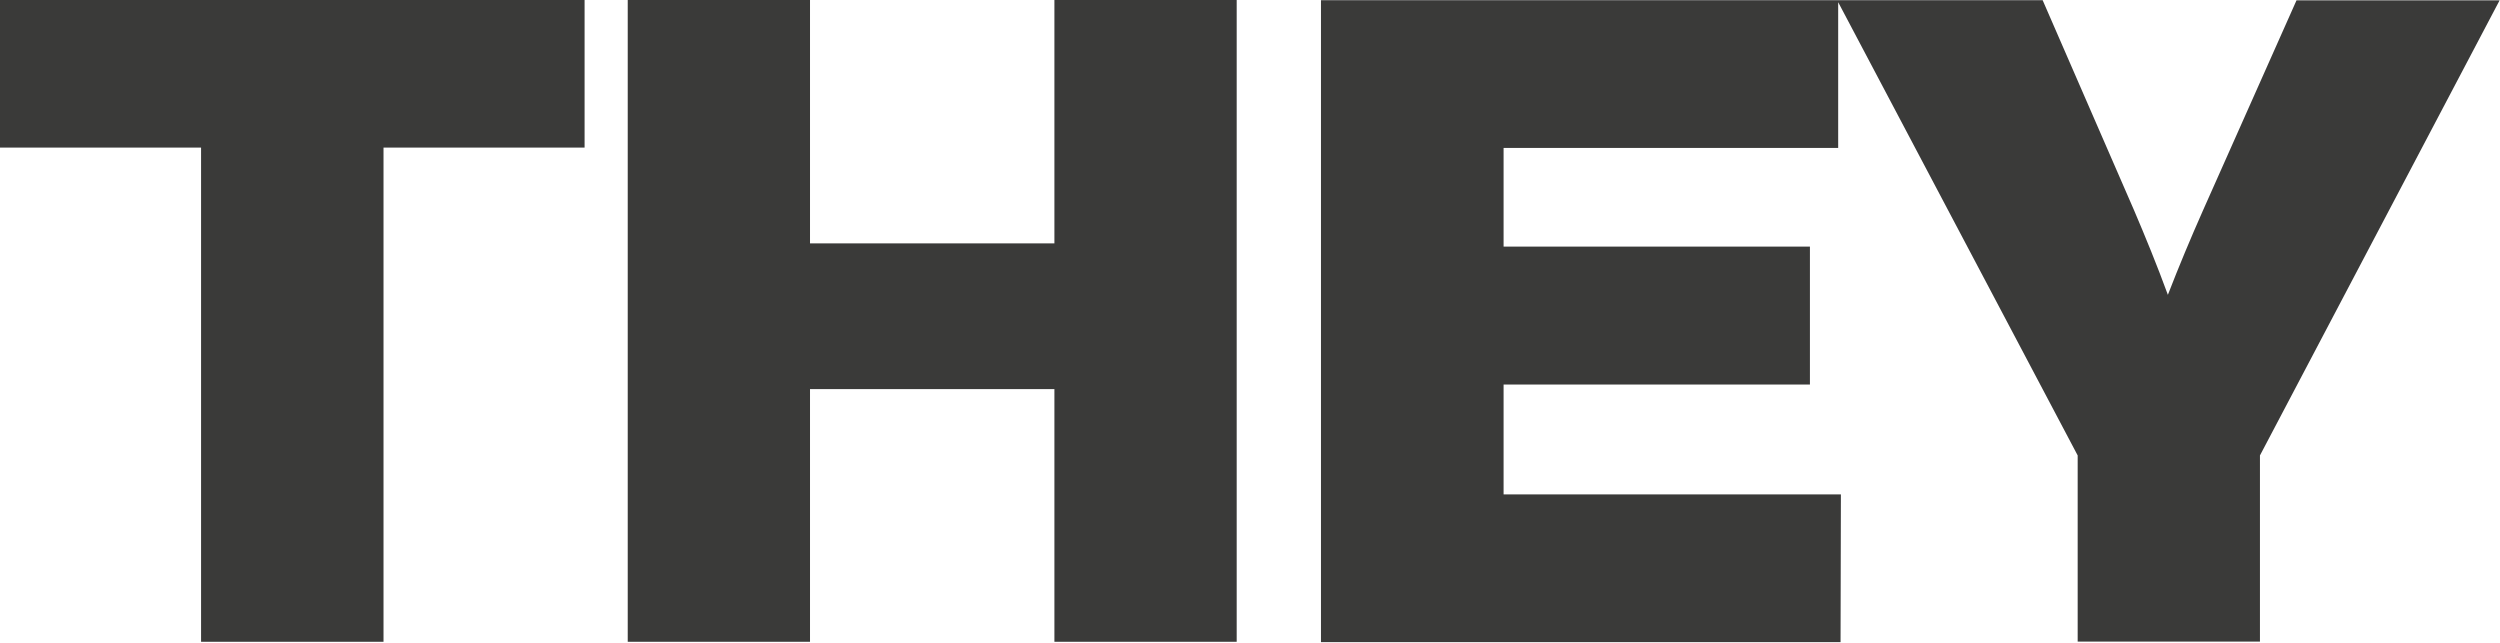
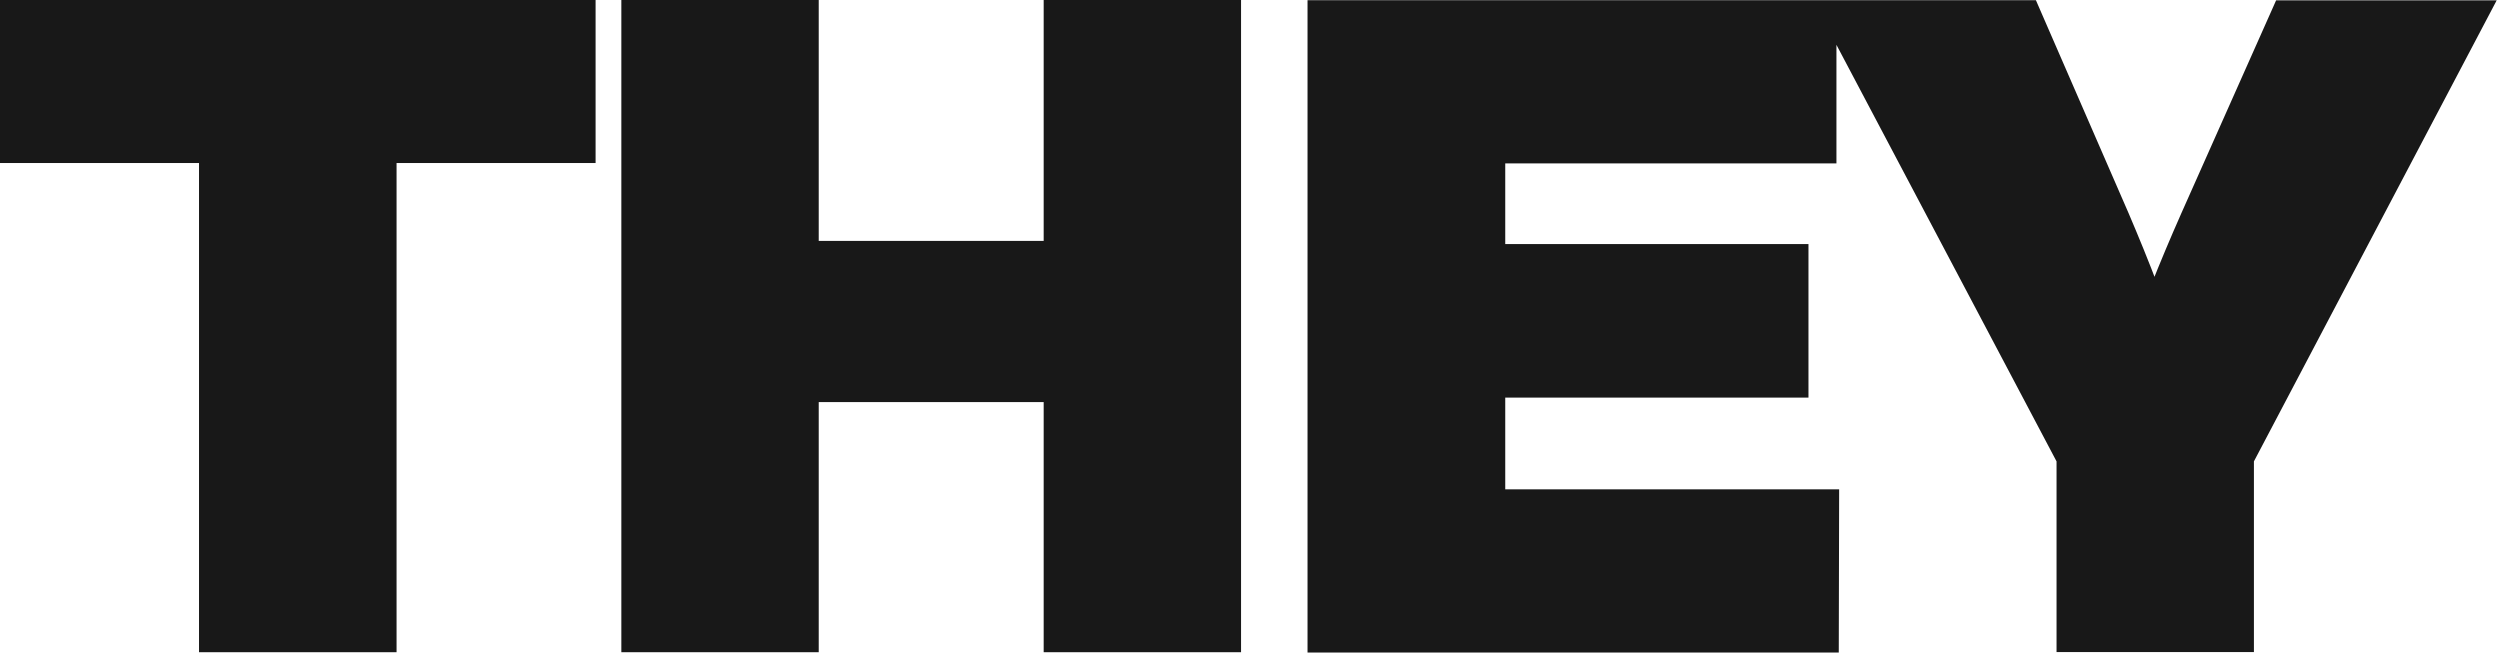
- <svg xmlns="http://www.w3.org/2000/svg" width="292" height="75" viewBox="0 0 292 75" fill="none">
-   <path d="M23.485 74.96H44.794V17.238H68.279V0H0V17.238H23.485V74.96Z" fill="#3A3A39" />
-   <path d="M94.609 45.447H123.155V74.96H144.445V0H123.155V28.427H94.609V0H73.319V74.96H94.609V45.447Z" fill="#3A3A39" />
-   <path d="M215.017 57.742H175.619V44.913H211.399V28.802H175.619V17.277H214.7V0.257L242.672 53.196V74.941H263.962V53.196L291.954 0.04H268.232L257.32 24.552C255.857 27.853 254.493 31.115 253.208 34.436C251.943 30.977 250.579 27.655 249.255 24.552L238.58 0.02H154.289V75H214.977L215.017 57.742Z" fill="#3A3A39" />
+ <svg xmlns="http://www.w3.org/2000/svg" width="295" height="77" viewBox="0 0 295 77" fill="none">
+   <path d="M69.779 0.5V18.737H46.294V76.461H23.984V18.737H0.5V0.5H69.779Z" fill="#181818" stroke="#181818" />
+   <path d="M96.109 0.5V28.927H123.654V0.5H145.944V76.461H123.654V46.946H96.109V76.461H73.819V0.5H96.109Z" fill="#181818" stroke="#181818" />
+   <path d="M239.908 0.52L240.038 0.821L250.713 25.353L250.715 25.356C251.883 28.093 253.083 31.004 254.22 34.031C255.367 31.122 256.578 28.251 257.863 25.35V25.349L268.775 0.836L268.907 0.539H293.782L293.396 1.273L265.462 54.319V76.441H243.172V54.32L216.2 3.274V18.778H177.119V29.302H212.899V46.413H177.119V58.242H216.518L216.517 58.743L216.477 76.001L216.476 76.5H154.789V0.52H239.908Z" fill="#181818" stroke="#181818" />
</svg>
